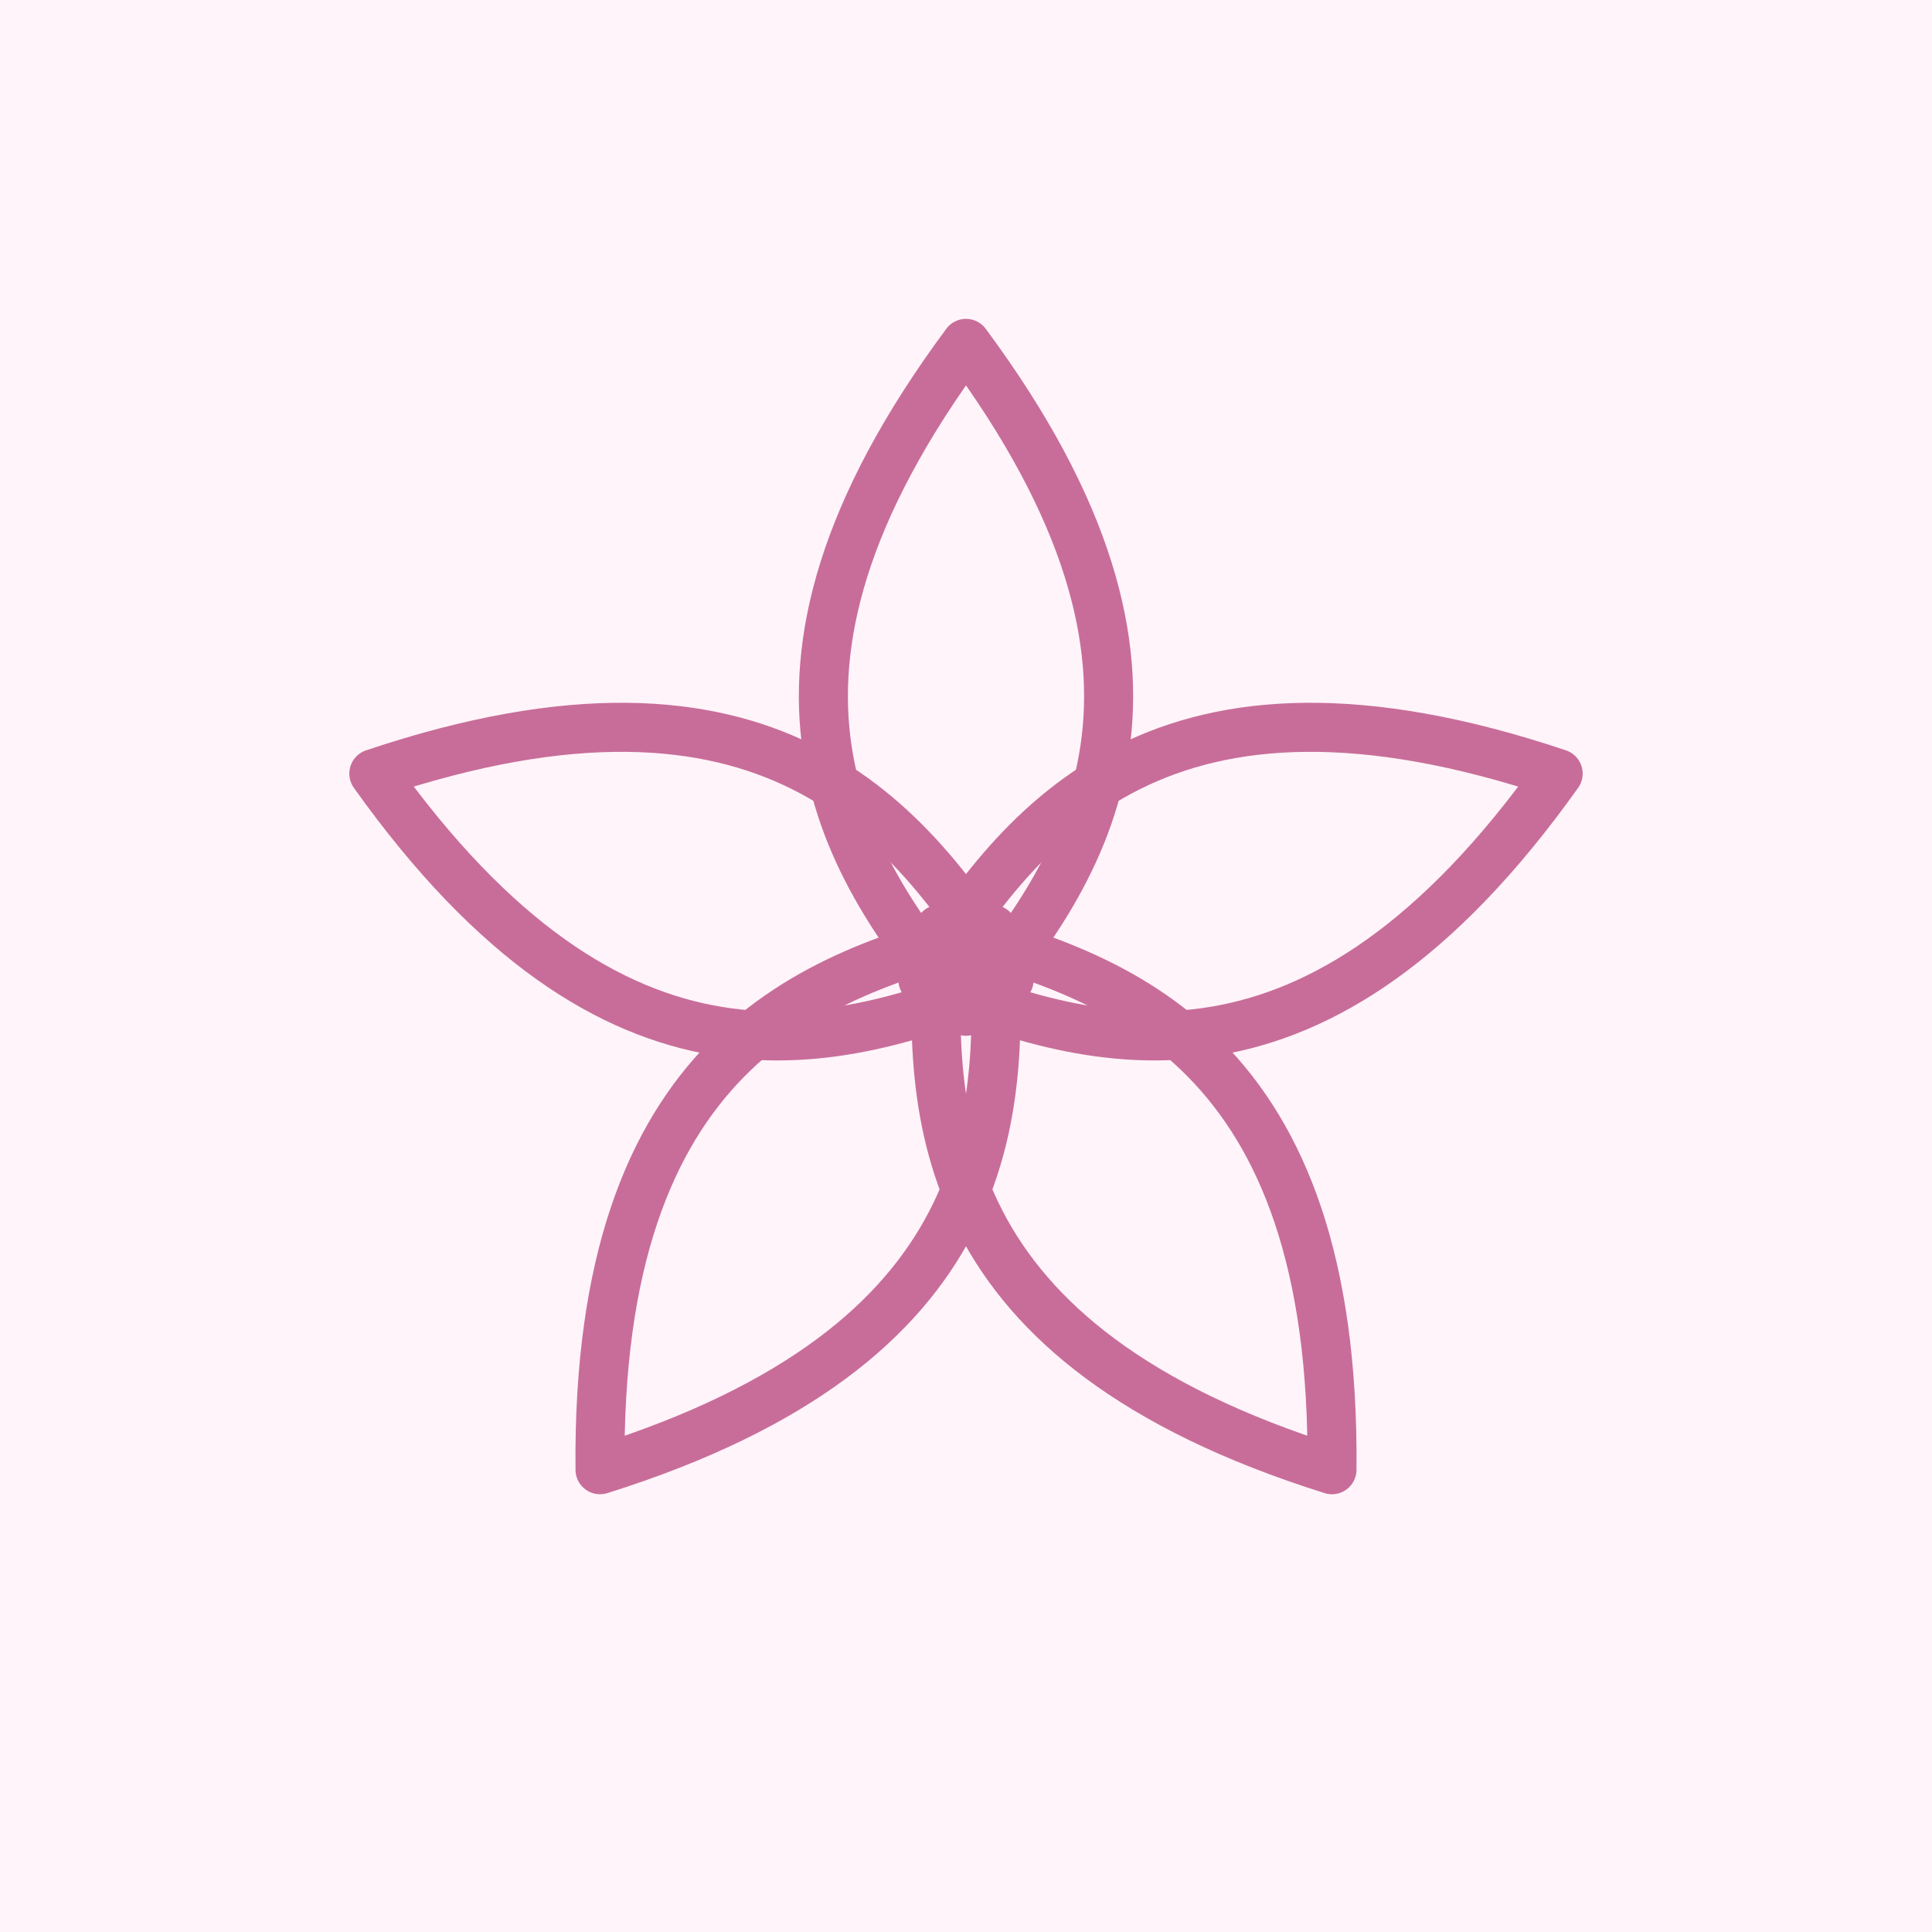
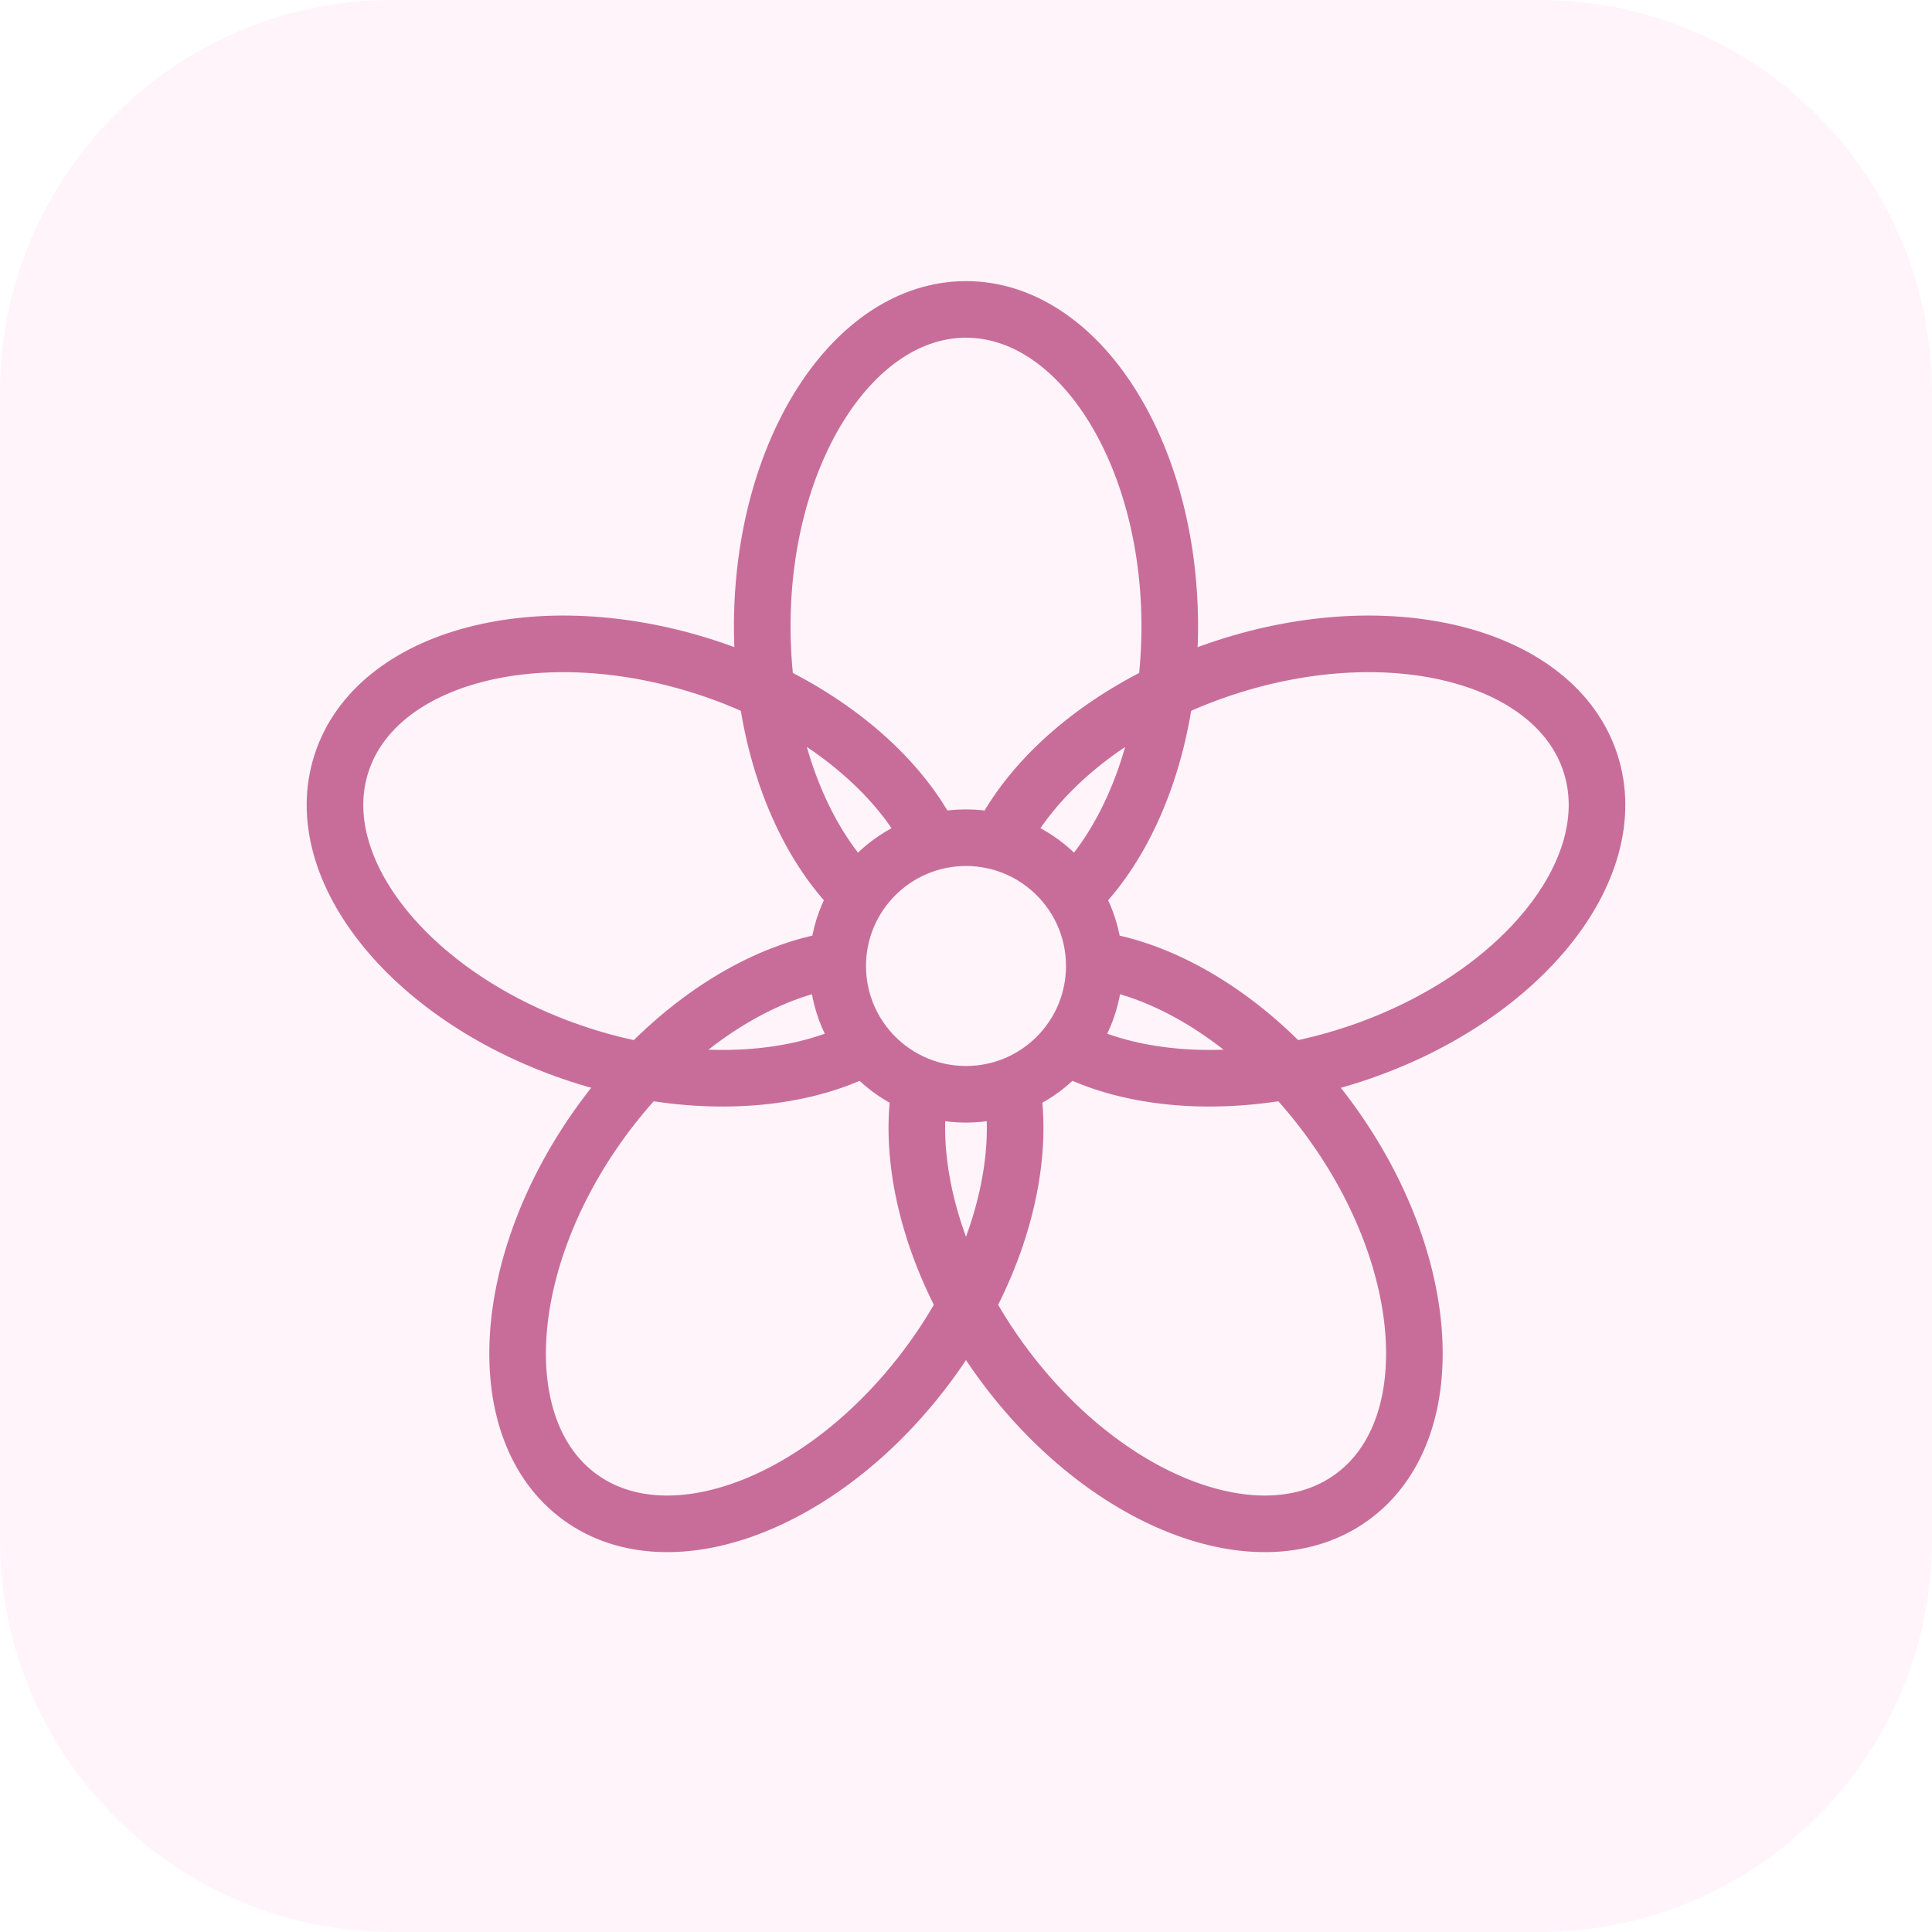
<svg xmlns="http://www.w3.org/2000/svg" viewBox="0 0 512 512">
-   <rect width="512" height="512" fill="#fff4f9" />
-   <g fill="none" stroke="#c86d99" stroke-width="13" stroke-linecap="round" stroke-linejoin="round">
-     <path d="M256 268 C224 230 190 180 256 91 C322 180 288 230 256 268Z" />
-     <path d="M256 268 C224 230 190 180 256 91 C322 180 288 230 256 268Z" transform="rotate(72 256 256)" />
-     <path d="M256 268 C224 230 190 180 256 91 C322 180 288 230 256 268Z" transform="rotate(144 256 256)" />
-     <path d="M256 268 C224 230 190 180 256 91 C322 180 288 230 256 268Z" transform="rotate(216 256 256)" />
-     <path d="M256 268 C224 230 190 180 256 91 C322 180 288 230 256 268Z" transform="rotate(288 256 256)" />
+   <rect width="512" height="512" rx="104" fill="#fff4f9" />
+   <g fill="none" stroke="#c86d99" stroke-width="15" stroke-linecap="round" stroke-linejoin="round">
+     <ellipse cx="256" cy="166" rx="54" ry="84" />
+     <ellipse cx="256" cy="166" rx="54" ry="84" transform="rotate(72 256 256)" />
+     <ellipse cx="256" cy="166" rx="54" ry="84" transform="rotate(144 256 256)" />
+     <ellipse cx="256" cy="166" rx="54" ry="84" transform="rotate(216 256 256)" />
+     <ellipse cx="256" cy="166" rx="54" ry="84" transform="rotate(288 256 256)" />
  </g>
-   <circle cx="256" cy="256" r="13" fill="#c86d99" />
+   <circle cx="256" cy="256" r="34" fill="#fff4f9" stroke="#c86d99" stroke-width="15" />
</svg>
